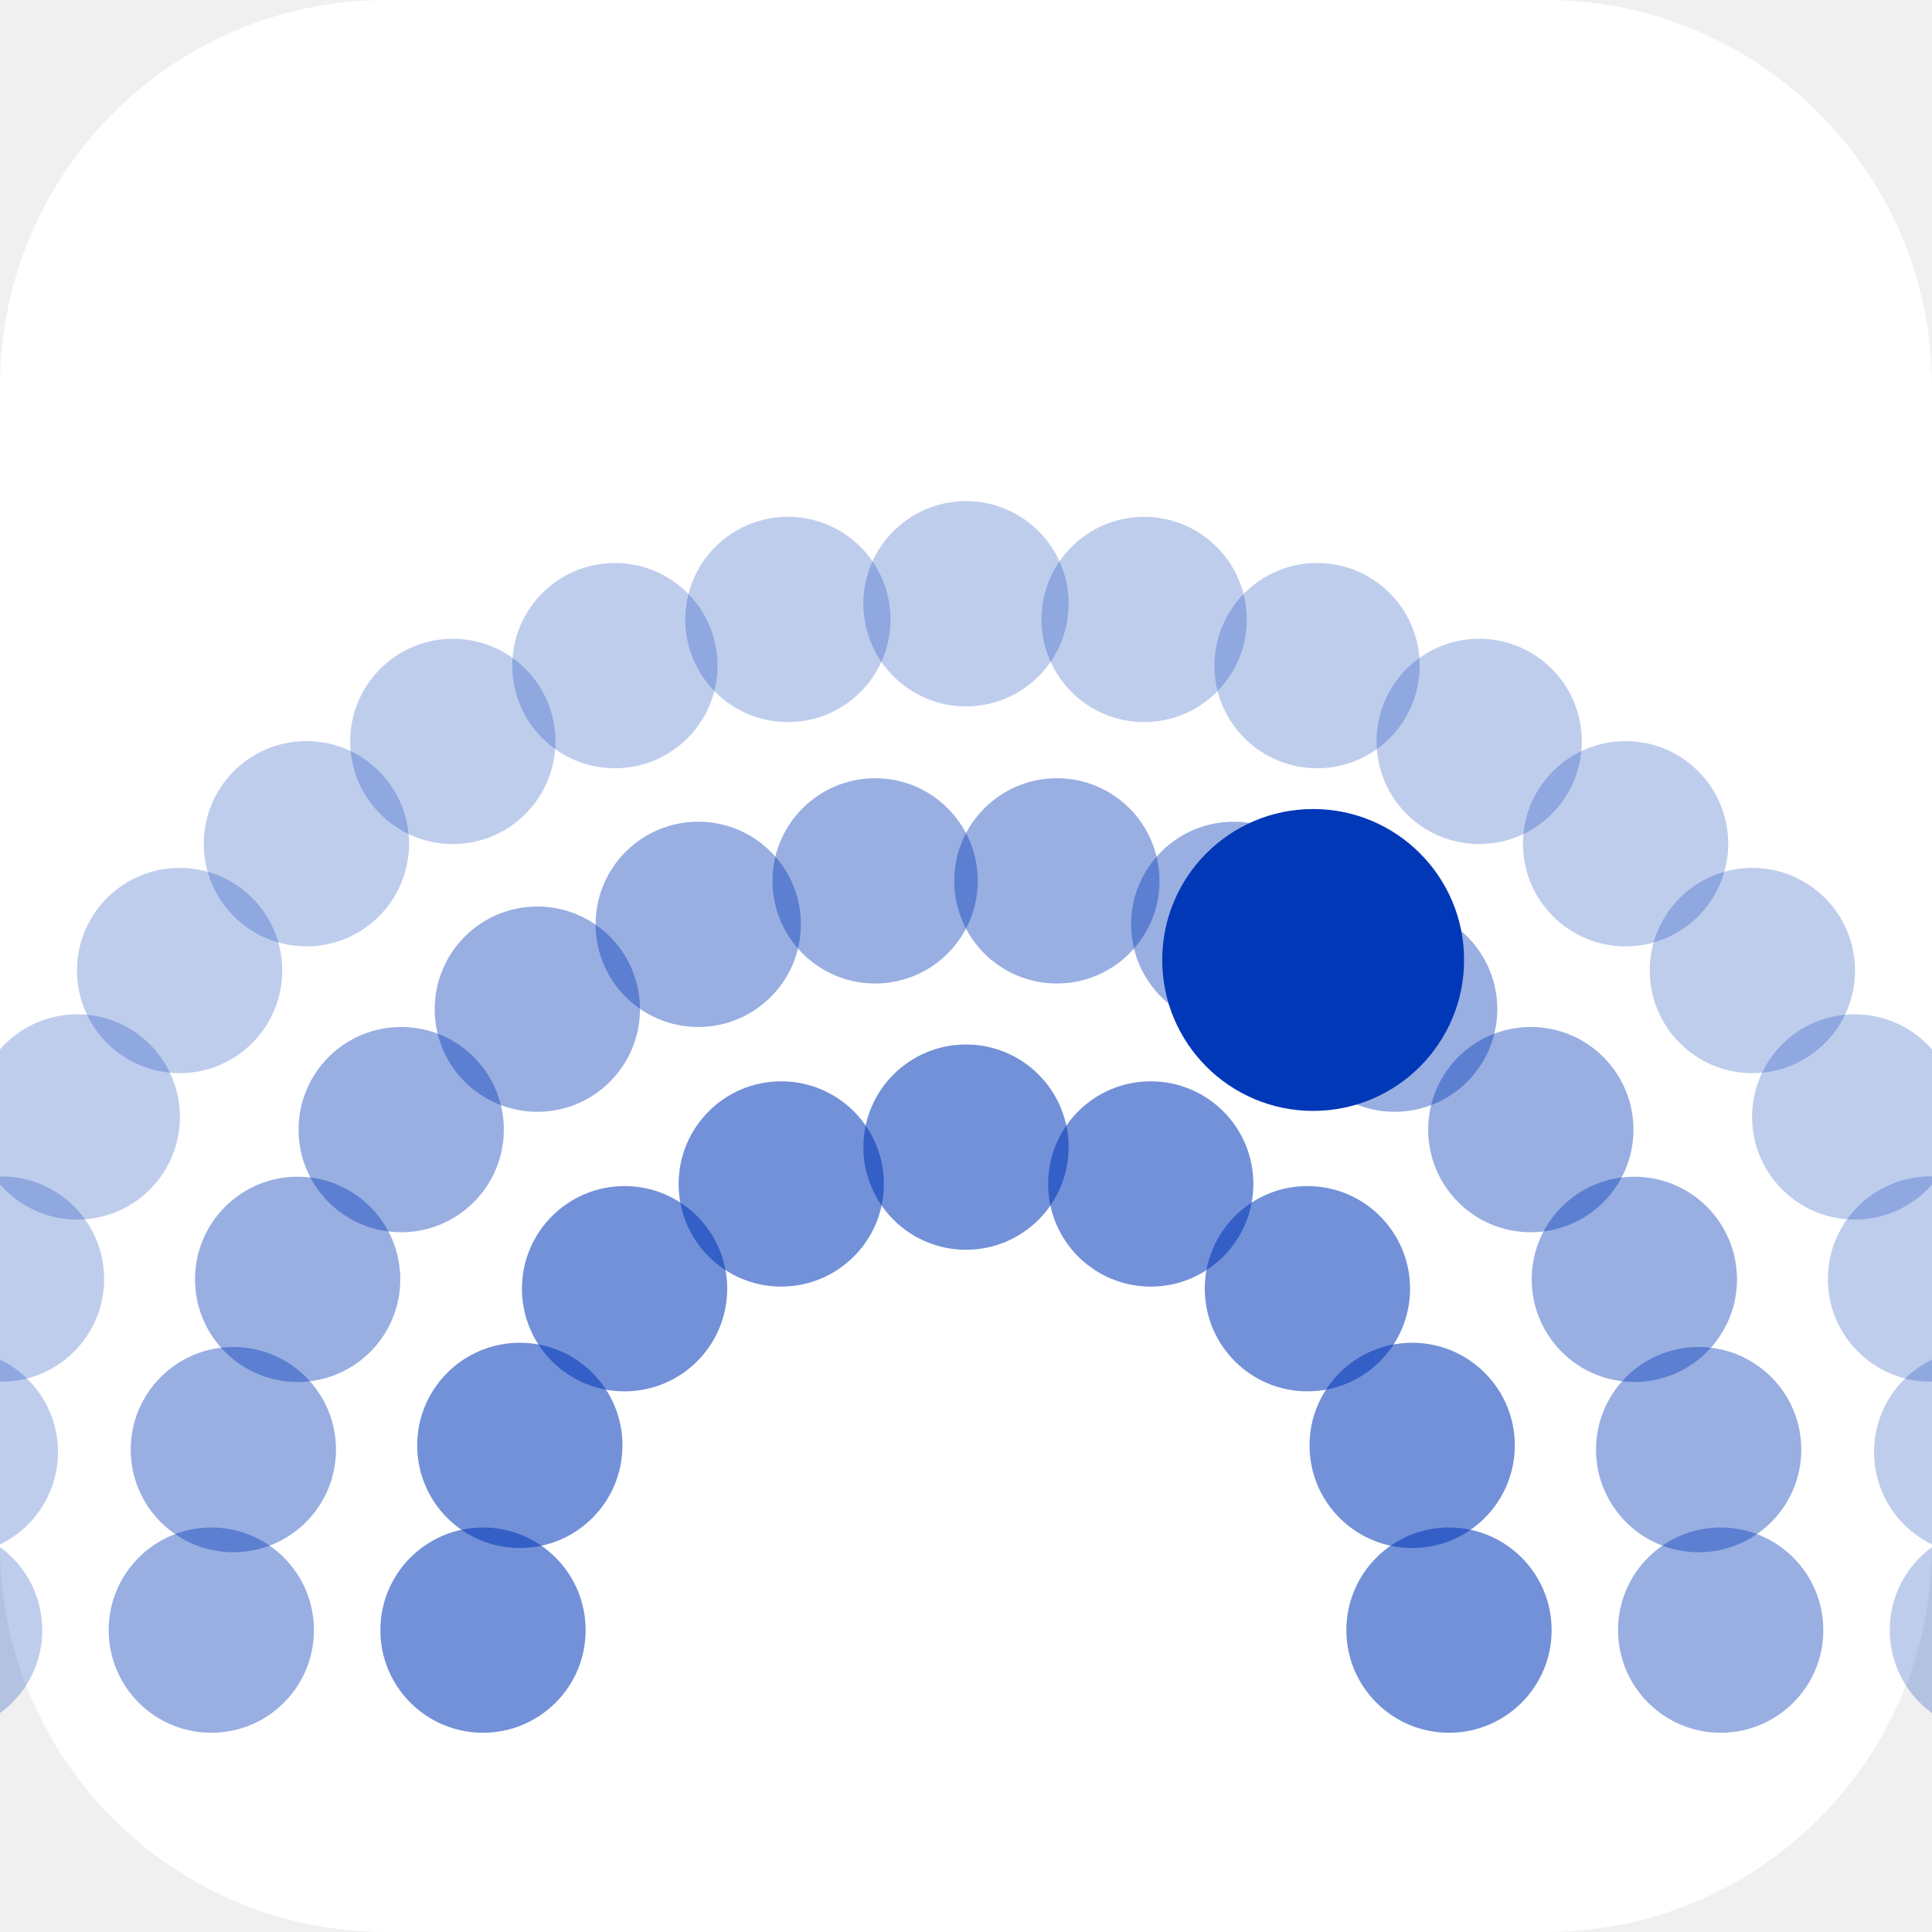
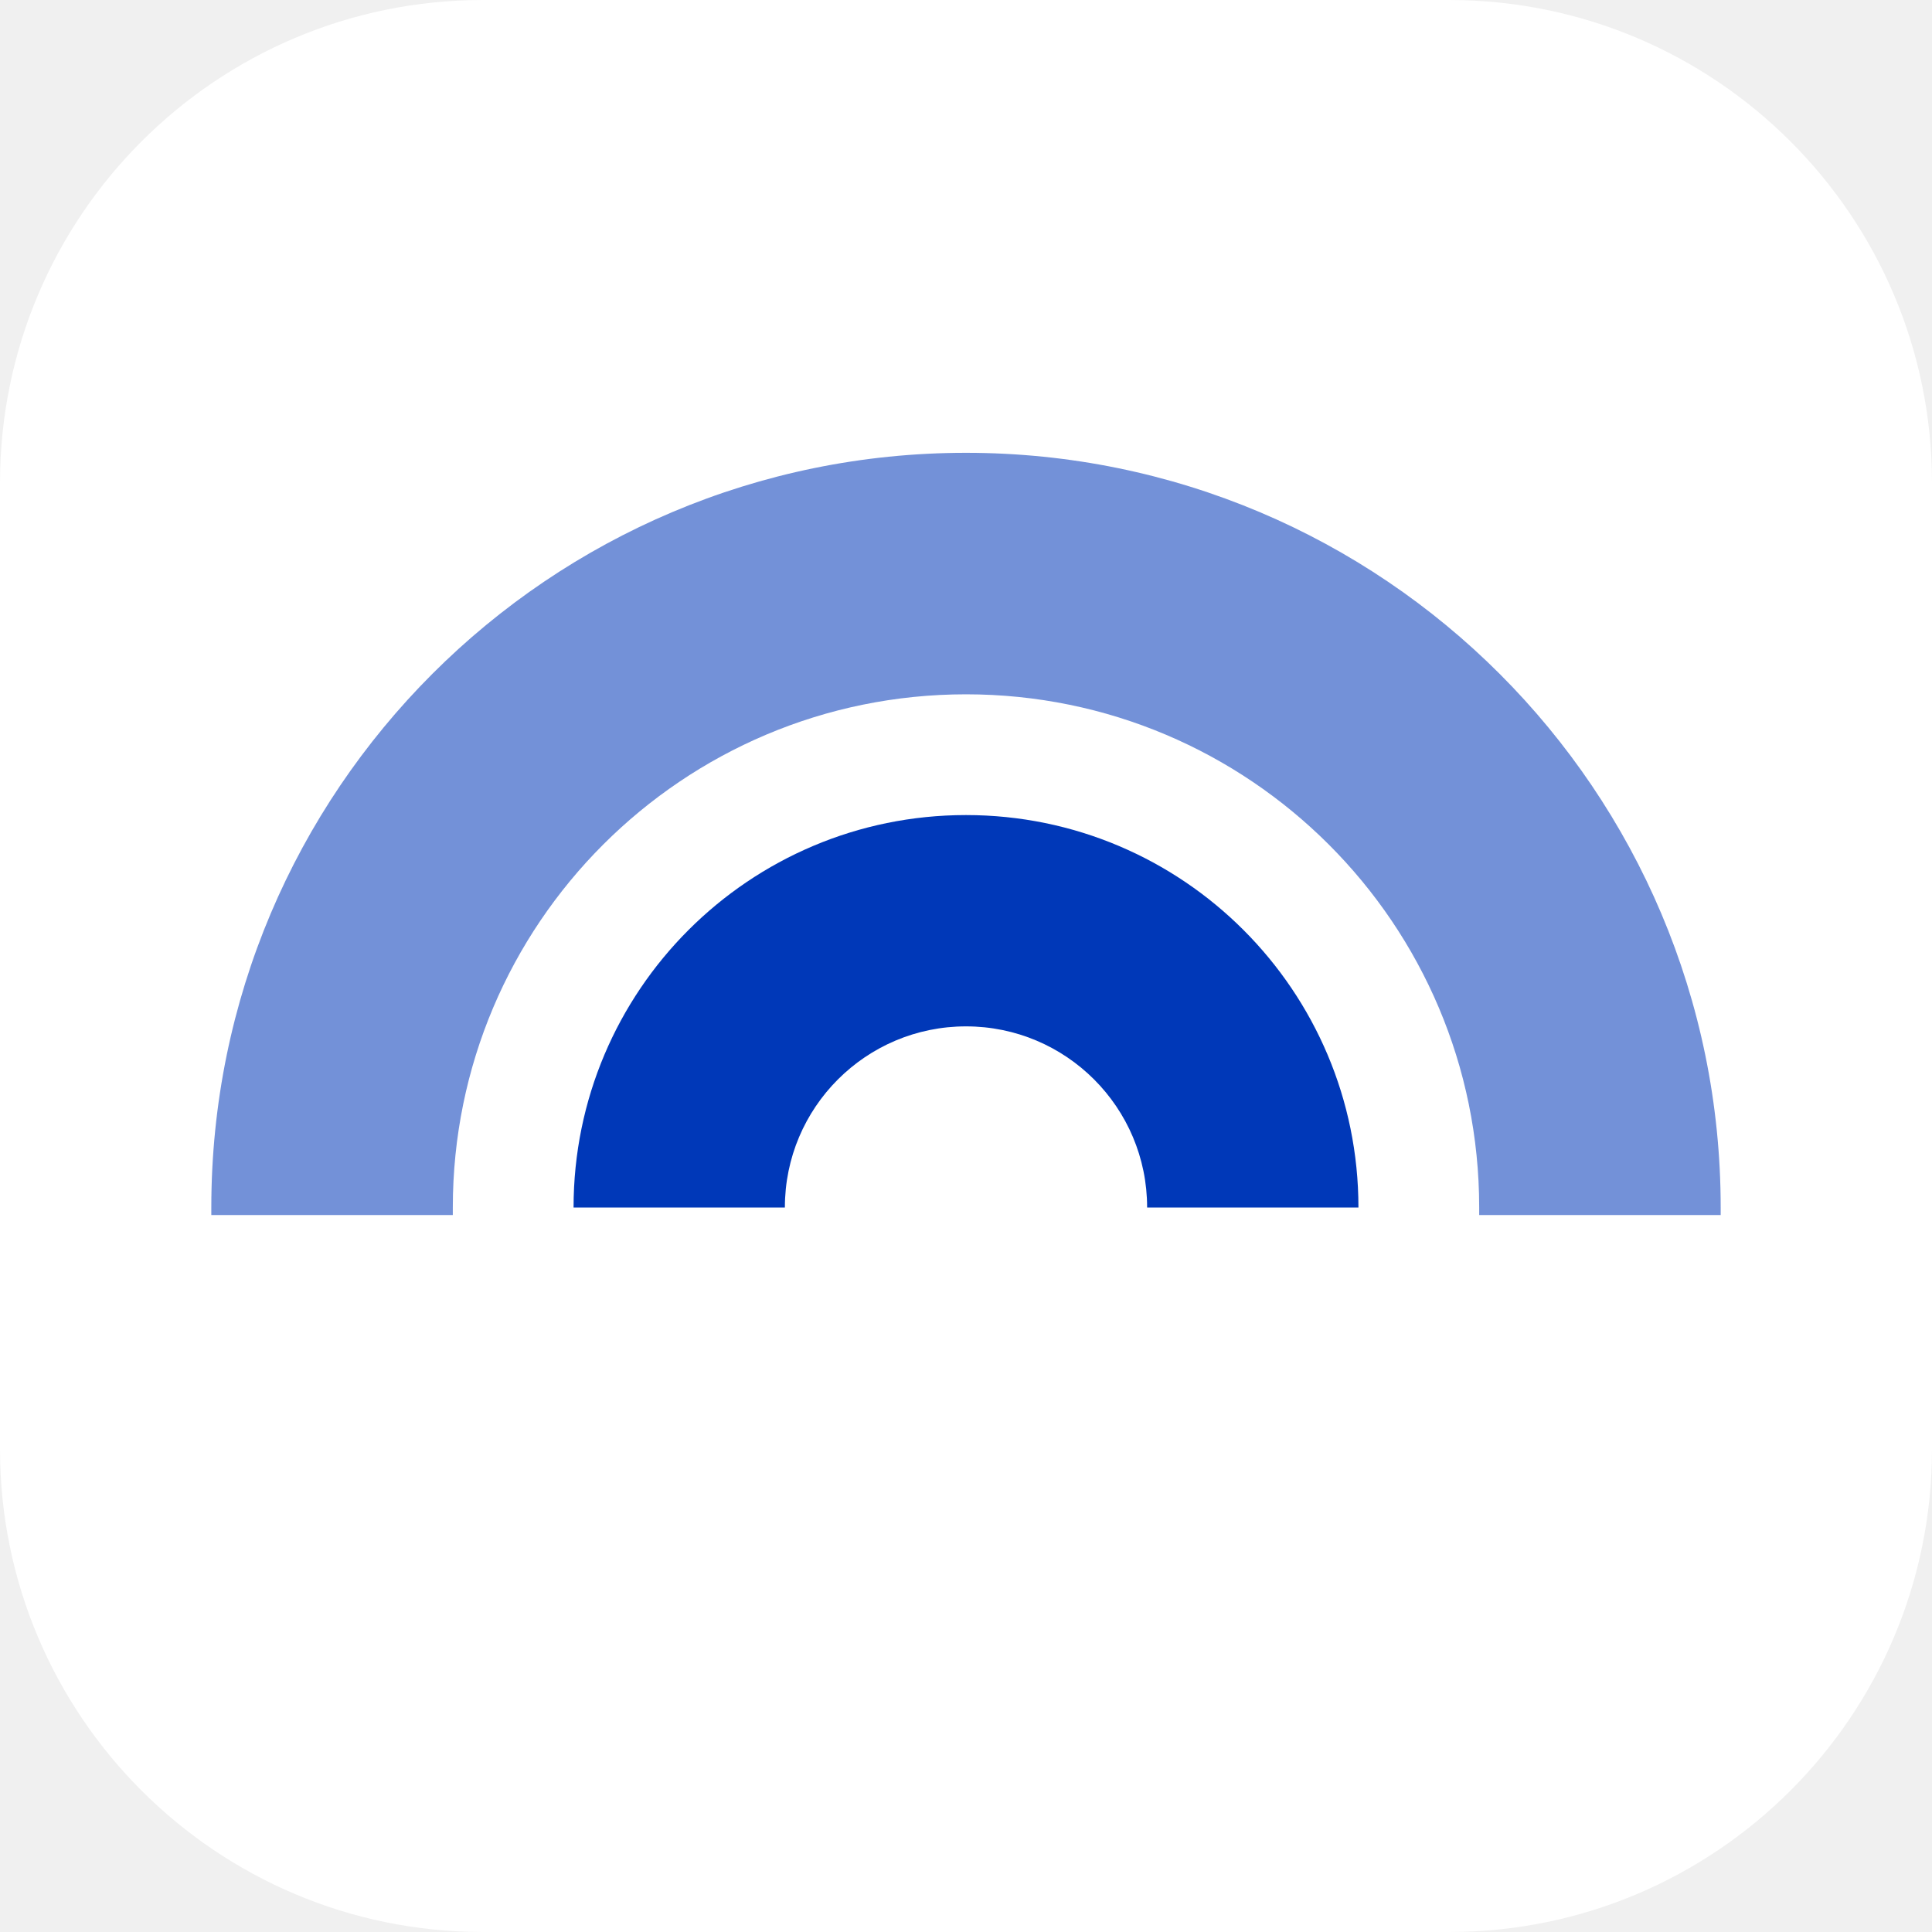
<svg xmlns="http://www.w3.org/2000/svg" viewBox="0 0 64 64">
-   <rect width="64" height="64" rx="12.8" fill="#fff" />
-   <circle cx="16.00" cy="54.00" r="3.4" fill="#0038B8" fill-opacity="0.55" />
-   <circle cx="17.22" cy="47.88" r="3.4" fill="#0038B8" fill-opacity="0.55" />
-   <circle cx="20.69" cy="42.69" r="3.4" fill="#0038B8" fill-opacity="0.55" />
-   <circle cx="25.88" cy="39.22" r="3.4" fill="#0038B8" fill-opacity="0.55" />
-   <circle cx="32.00" cy="38.00" r="3.4" fill="#0038B8" fill-opacity="0.55" />
-   <circle cx="38.12" cy="39.22" r="3.4" fill="#0038B8" fill-opacity="0.55" />
-   <circle cx="43.31" cy="42.69" r="3.4" fill="#0038B8" fill-opacity="0.55" />
-   <circle cx="46.78" cy="47.88" r="3.4" fill="#0038B8" fill-opacity="0.55" />
-   <circle cx="48.00" cy="54.00" r="3.4" fill="#0038B8" fill-opacity="0.55" />
-   <circle cx="7.00" cy="54.00" r="3.4" fill="#0038B8" fill-opacity="0.4" />
-   <circle cx="7.73" cy="48.02" r="3.4" fill="#0038B8" fill-opacity="0.4" />
-   <circle cx="9.86" cy="42.38" r="3.4" fill="#0038B8" fill-opacity="0.4" />
-   <circle cx="13.29" cy="37.42" r="3.4" fill="#0038B8" fill-opacity="0.4" />
-   <circle cx="17.80" cy="33.43" r="3.4" fill="#0038B8" fill-opacity="0.4" />
-   <circle cx="23.13" cy="30.62" r="3.4" fill="#0038B8" fill-opacity="0.4" />
-   <circle cx="28.99" cy="29.18" r="3.4" fill="#0038B8" fill-opacity="0.4" />
-   <circle cx="35.01" cy="29.18" r="3.4" fill="#0038B8" fill-opacity="0.4" />
-   <circle cx="40.87" cy="30.62" r="3.4" fill="#0038B8" fill-opacity="0.4" />
-   <circle cx="46.20" cy="33.43" r="3.4" fill="#0038B8" fill-opacity="0.4" />
-   <circle cx="50.71" cy="37.42" r="3.4" fill="#0038B8" fill-opacity="0.4" />
-   <circle cx="54.14" cy="42.38" r="3.4" fill="#0038B8" fill-opacity="0.4" />
-   <circle cx="56.27" cy="48.02" r="3.4" fill="#0038B8" fill-opacity="0.4" />
-   <circle cx="57.00" cy="54.00" r="3.4" fill="#0038B8" fill-opacity="0.4" />
-   <circle cx="-2.00" cy="54.00" r="3.4" fill="#0038B8" fill-opacity="0.25" />
-   <circle cx="-1.48" cy="48.10" r="3.4" fill="#0038B8" fill-opacity="0.25" />
-   <circle cx="0.05" cy="42.37" r="3.4" fill="#0038B8" fill-opacity="0.25" />
-   <circle cx="2.56" cy="37.00" r="3.4" fill="#0038B8" fill-opacity="0.25" />
-   <circle cx="5.95" cy="32.15" r="3.4" fill="#0038B8" fill-opacity="0.25" />
-   <circle cx="10.15" cy="27.95" r="3.4" fill="#0038B8" fill-opacity="0.25" />
-   <circle cx="15.00" cy="24.56" r="3.4" fill="#0038B8" fill-opacity="0.25" />
-   <circle cx="20.37" cy="22.05" r="3.4" fill="#0038B8" fill-opacity="0.25" />
-   <circle cx="26.10" cy="20.52" r="3.4" fill="#0038B8" fill-opacity="0.25" />
-   <circle cx="32.00" cy="20.00" r="3.4" fill="#0038B8" fill-opacity="0.25" />
-   <circle cx="37.90" cy="20.52" r="3.4" fill="#0038B8" fill-opacity="0.25" />
-   <circle cx="43.63" cy="22.05" r="3.4" fill="#0038B8" fill-opacity="0.25" />
-   <circle cx="49.00" cy="24.56" r="3.4" fill="#0038B8" fill-opacity="0.25" />
-   <circle cx="53.85" cy="27.95" r="3.4" fill="#0038B8" fill-opacity="0.25" />
-   <circle cx="58.05" cy="32.15" r="3.4" fill="#0038B8" fill-opacity="0.25" />
-   <circle cx="61.44" cy="37.00" r="3.4" fill="#0038B8" fill-opacity="0.25" />
-   <circle cx="63.95" cy="42.37" r="3.4" fill="#0038B8" fill-opacity="0.25" />
-   <circle cx="65.48" cy="48.10" r="3.4" fill="#0038B8" fill-opacity="0.25" />
-   <circle cx="66.00" cy="54.00" r="3.4" fill="#0038B8" fill-opacity="0.25" />
-   <circle cx="43.50" cy="31.80" r="5" fill="#0038B8" />
+   <rect width="64" height="64" rx="16" fill="#fff" />
+   <path d="M7 40.25 L7 40 A25 25 0 0 1 57 40 L57 40.25 L49 40.25 L49 40 A17 17 0 0 0 15 40 L15 40.25 Z" fill="#0038B8" fill-opacity="0.55" />
+   <path d="M19 40 L19 40 A13 13 0 0 1 45 40 L45 40 L38 40 L38 40 A6 6 0 0 0 26 40 L26 40 Z" fill="#0038B8" />
</svg>
